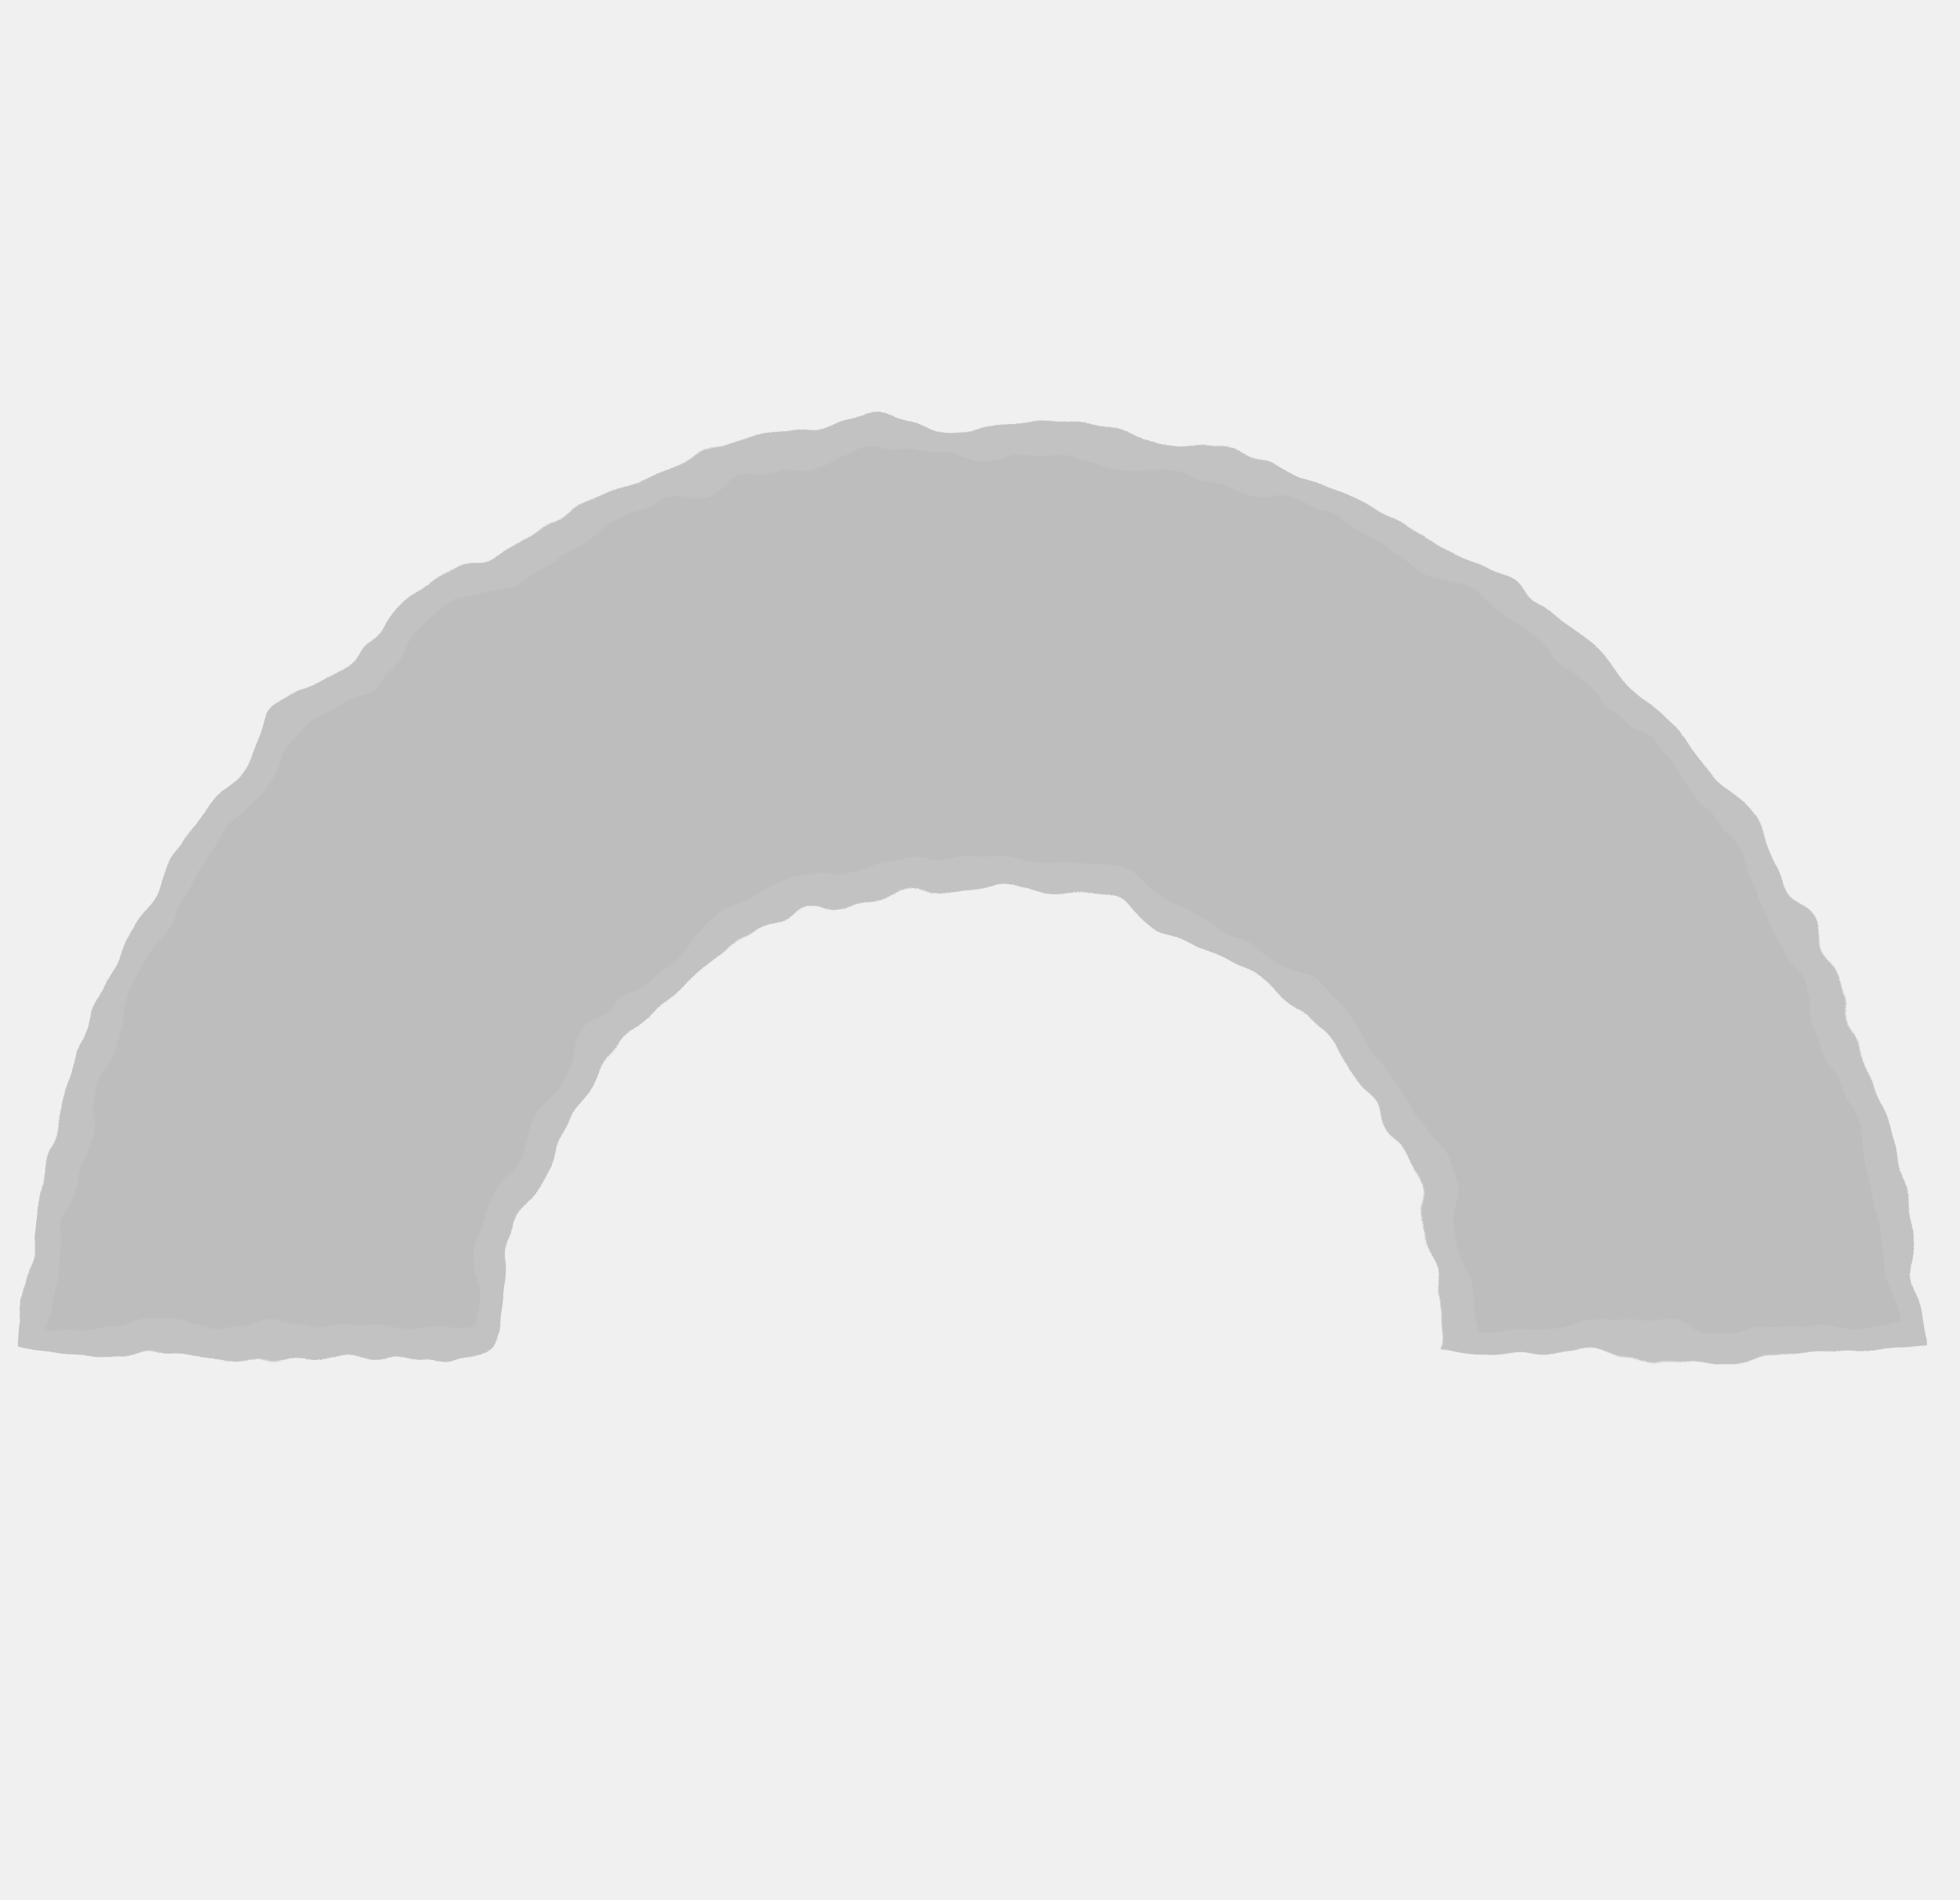
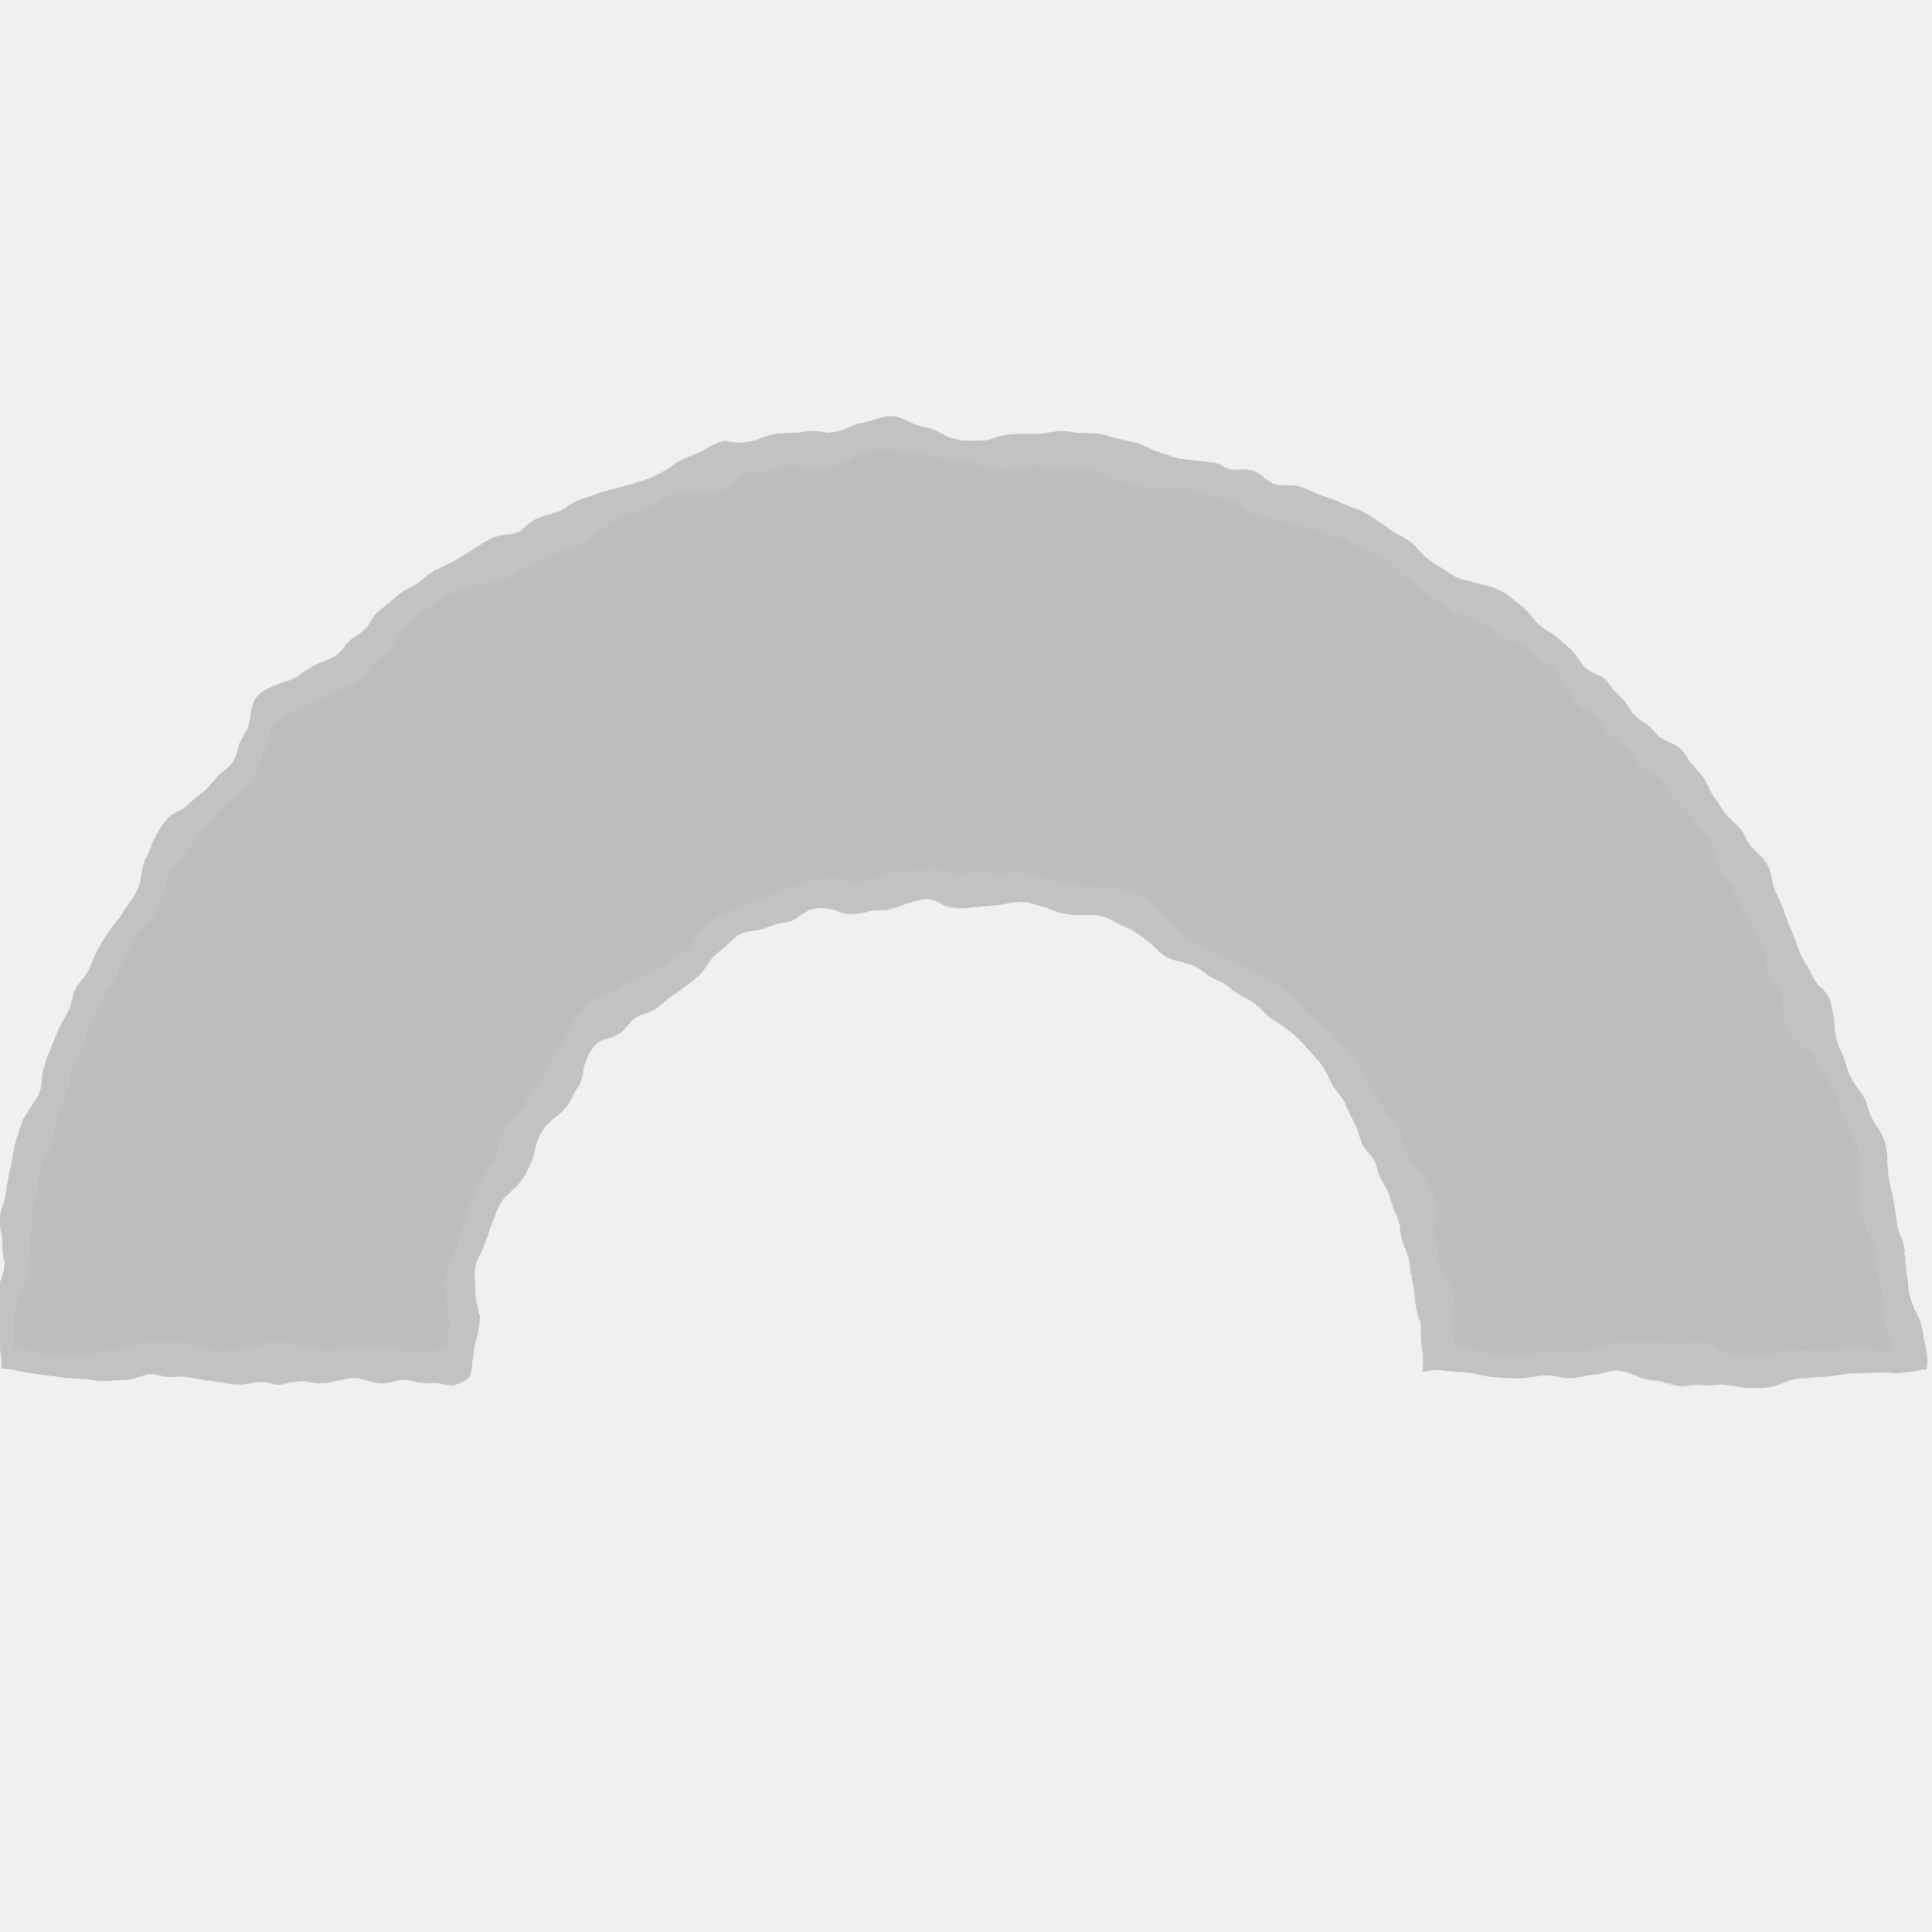
- <svg xmlns="http://www.w3.org/2000/svg" xmlns:xlink="http://www.w3.org/1999/xlink" width="65" height="63" viewBox="0 0 65 63" fill="none">
-   <g filter="url(#filter0_g_1220_16706)">
-     <use xlink:href="#stroke0_1220_16706" fill="#BDBDBD" />
-     <mask id="stroke1_1220_16706" fill="white">
-       <use xlink:href="#stroke0_1220_16706" />
-     </mask>
-     <path d="M0.855 43.745C1.346 35.301 5.165 27.402 11.466 21.796C21.914 12.403 38.313 11.394 49.871 19.334C52.185 20.953 54.295 22.848 56.155 24.977C59.106 28.317 61.608 33.275 62.765 37.6C63.218 39.295 63.599 42.481 63.758 44.214C63.786 44.453 63.797 44.608 63.8 44.848C63.195 44.879 62.392 44.941 61.803 44.938C61.317 45.022 58.206 44.986 57.544 44.986L47.797 44.983C47.816 44.417 47.798 43.751 47.797 43.179L47.788 42.621C47.625 40.353 46.711 38.64 45.594 36.736C43.373 32.946 39.247 30.131 34.906 29.544C31.839 29.129 28.053 29.403 25.267 30.847C20.95 33.085 17.334 37.671 16.691 42.523L16.682 43.621C16.69 43.789 16.697 43.973 16.706 44.14C16.737 44.783 16.814 44.919 16.134 44.952C15.959 44.986 15.07 44.974 14.836 44.974L12.097 44.968C8.61 44.969 4.222 45.082 0.804 44.877C0.802 44.503 0.782 44.108 0.855 43.745Z" stroke-width="2" stroke="#C2C2C2" mask="url(#stroke1_1220_16706)" />
+ <svg xmlns="http://www.w3.org/2000/svg" xmlns:xlink="http://www.w3.org/1999/xlink" width="63" height="63" viewBox="0 0 63 63" fill="none">
+   <g clip-path="url(#clip0_1220_16706)">
+     <g filter="url(#filter0_g_1220_16706)">
+       <use xlink:href="#stroke0_1220_16706" fill="#BDBDBD" />
+       <mask id="stroke1_1220_16706" fill="white">
+         <use xlink:href="#stroke0_1220_16706" />
+       </mask>
+       <path d="M-0.445 43.745C0.046 35.301 3.865 27.402 10.166 21.796C20.614 12.403 37.013 11.394 48.571 19.334C50.885 20.953 52.995 22.848 54.855 24.977C57.806 28.317 60.308 33.275 61.465 37.6C61.918 39.295 62.299 42.481 62.458 44.214C62.486 44.453 62.497 44.608 62.5 44.848C61.895 44.879 61.093 44.941 60.503 44.938C60.017 45.022 56.906 44.986 56.244 44.986L46.497 44.983C46.517 44.417 46.498 43.751 46.497 43.179L46.488 42.621C46.325 40.353 45.411 38.64 44.294 36.736C42.073 32.946 37.948 30.131 33.606 29.544C30.54 29.129 26.753 29.403 23.967 30.847C19.65 33.085 16.034 37.671 15.392 42.523L15.382 43.621C15.39 43.789 15.398 43.973 15.406 44.14C15.437 44.783 15.514 44.919 14.834 44.952C14.66 44.986 13.77 44.974 13.536 44.974L10.797 44.968C7.31 44.969 2.922 45.082 -0.496 44.877C-0.498 44.503 -0.518 44.108 -0.445 43.745Z" stroke-width="2" stroke="#C2C2C2" mask="url(#stroke1_1220_16706)" />
+     </g>
  </g>
  <defs>
-     <filter id="filter0_g_1220_16706" x="-0" y="13.2" width="64.6" height="32.6" filterUnits="userSpaceOnUse" color-interpolation-filters="sRGB">
+     <filter id="filter0_g_1220_16706" x="-1.3" y="13.2" width="64.6" height="32.6" filterUnits="userSpaceOnUse" color-interpolation-filters="sRGB">
      <feFlood flood-opacity="0" result="BackgroundImageFix" />
      <feBlend mode="normal" in="SourceGraphic" in2="BackgroundImageFix" result="shape" />
      <feTurbulence type="fractalNoise" baseFrequency="0.25 0.25" numOctaves="3" seed="6101" />
      <feDisplacementMap in="shape" scale="1.6" xChannelSelector="R" yChannelSelector="G" result="displacedImage" width="100%" height="100%" />
      <feMerge result="effect1_texture_1220_16706">
        <feMergeNode in="displacedImage" />
      </feMerge>
    </filter>
-     <path id="stroke0_1220_16706" d="M0.855 43.745C1.346 35.301 5.165 27.402 11.466 21.796C21.914 12.403 38.313 11.394 49.871 19.334C52.185 20.953 54.295 22.848 56.155 24.977C59.106 28.317 61.608 33.275 62.765 37.6C63.218 39.295 63.599 42.481 63.758 44.214C63.786 44.453 63.797 44.608 63.8 44.848C63.195 44.879 62.392 44.941 61.803 44.938C61.317 45.022 58.206 44.986 57.544 44.986L47.797 44.983C47.816 44.417 47.798 43.751 47.797 43.179L47.788 42.621C47.625 40.353 46.711 38.64 45.594 36.736C43.373 32.946 39.247 30.131 34.906 29.544C31.839 29.129 28.053 29.403 25.267 30.847C20.95 33.085 17.334 37.671 16.691 42.523L16.682 43.621C16.69 43.789 16.697 43.973 16.706 44.14C16.737 44.783 16.814 44.919 16.134 44.952C15.959 44.986 15.07 44.974 14.836 44.974L12.097 44.968C8.61 44.969 4.222 45.082 0.804 44.877C0.802 44.503 0.782 44.108 0.855 43.745Z" />
+     <clipPath id="clip0_1220_16706">
+       <rect width="63" height="63" fill="white" />
+     </clipPath>
+     <path id="stroke0_1220_16706" d="M-0.445 43.745C0.046 35.301 3.865 27.402 10.166 21.796C20.614 12.403 37.013 11.394 48.571 19.334C50.885 20.953 52.995 22.848 54.855 24.977C57.806 28.317 60.308 33.275 61.465 37.6C61.918 39.295 62.299 42.481 62.458 44.214C62.486 44.453 62.497 44.608 62.5 44.848C61.895 44.879 61.093 44.941 60.503 44.938C60.017 45.022 56.906 44.986 56.244 44.986L46.497 44.983C46.517 44.417 46.498 43.751 46.497 43.179L46.488 42.621C46.325 40.353 45.411 38.64 44.294 36.736C42.073 32.946 37.948 30.131 33.606 29.544C30.54 29.129 26.753 29.403 23.967 30.847C19.65 33.085 16.034 37.671 15.392 42.523L15.382 43.621C15.39 43.789 15.398 43.973 15.406 44.14C15.437 44.783 15.514 44.919 14.834 44.952C14.66 44.986 13.77 44.974 13.536 44.974L10.797 44.968C7.31 44.969 2.922 45.082 -0.496 44.877C-0.498 44.503 -0.518 44.108 -0.445 43.745Z" />
  </defs>
</svg>
